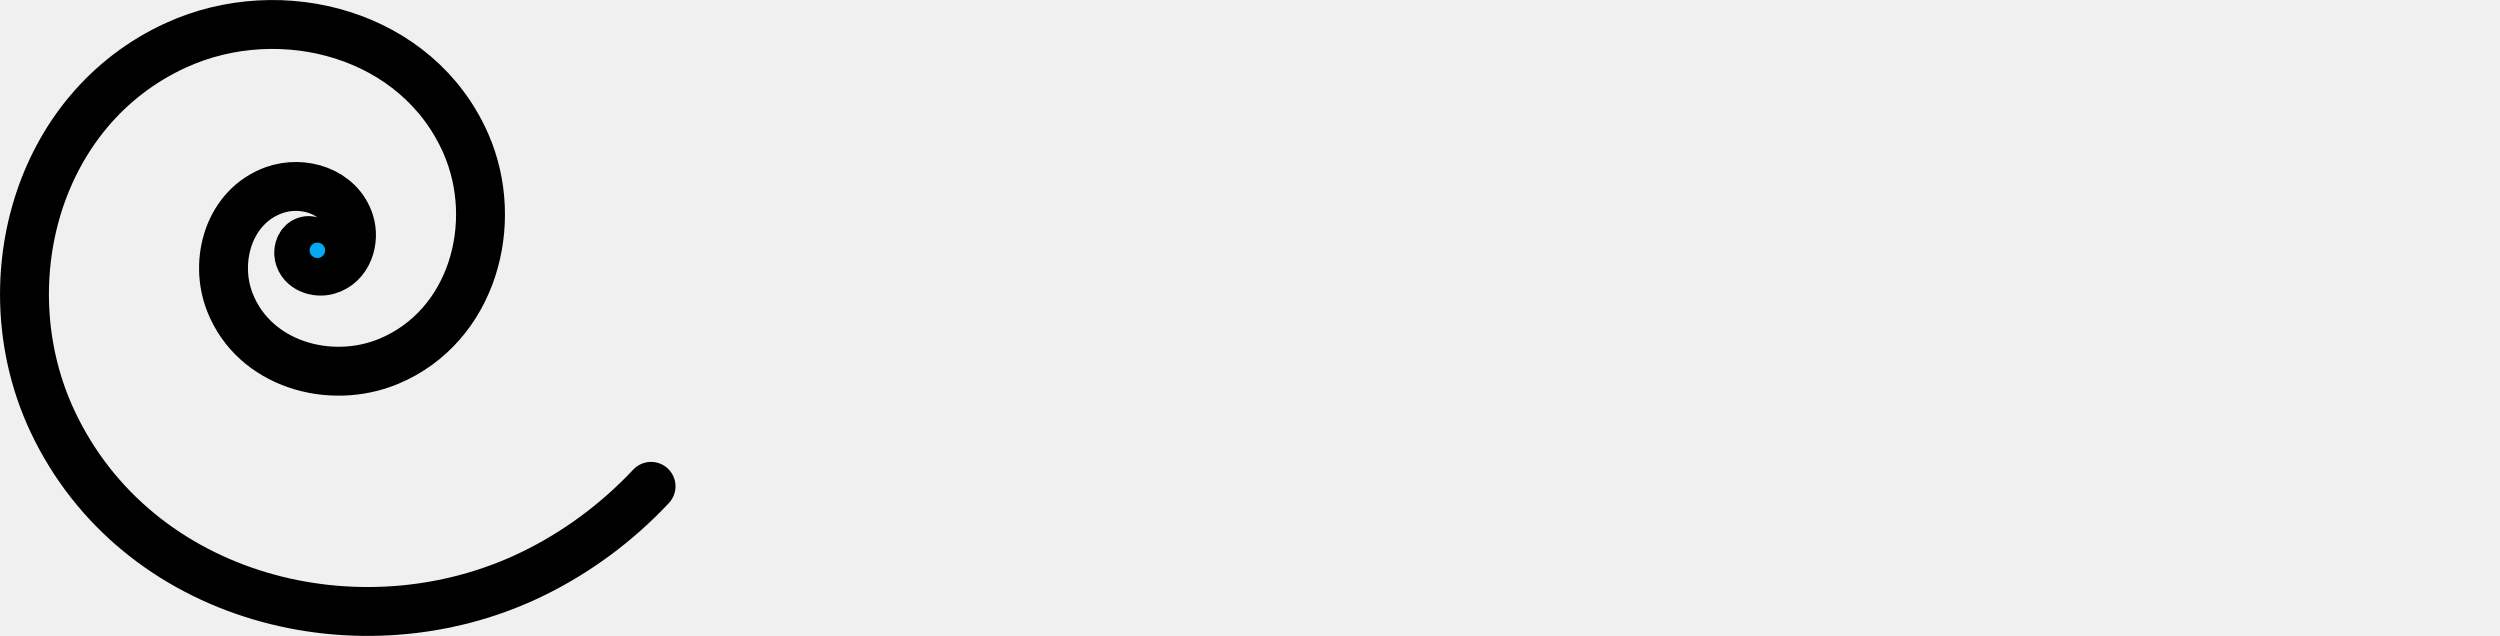
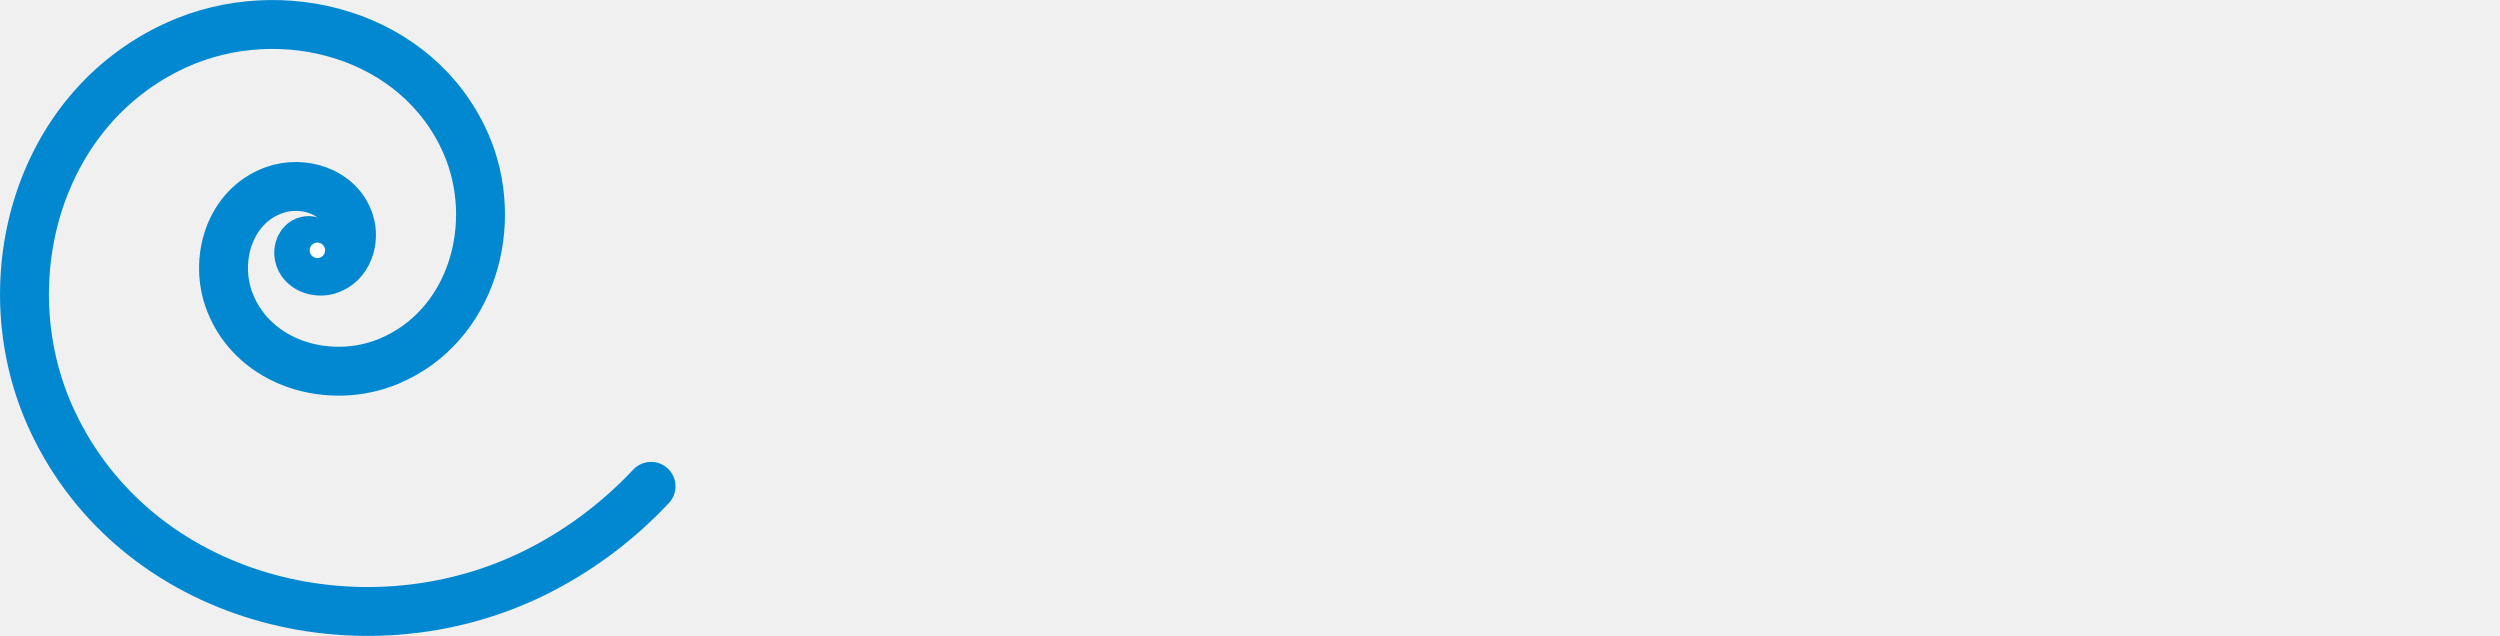
<svg xmlns="http://www.w3.org/2000/svg" width="188.039mm" height="47.833mm" viewBox="0 0 666.282 169.486" id="svg2" version="1.1">
  <defs id="defs4" />
-   <g id="layer3">
+   <g id="layer3" style="display:none">
    <g id="layer4" style="display:none">
      <rect style="opacity:1;fill:#03a9f4;fill-opacity:1;fill-rule:nonzero;stroke:none;stroke-width:17;stroke-linecap:round;stroke-miterlimit:4;stroke-dasharray:none;stroke-dashoffset:0;stroke-opacity:1" id="rect4813" width="828.009" height="463.233" x="-83.931" y="-98.446" />
    </g>
    <g id="layer5" style="display:none">
      <flowRoot transform="matrix(2.528388,0,0,2.528388,1108.28,552.933)" style="font-style:normal;font-weight:normal;font-size:40px;line-height:125%;font-family:Sans;letter-spacing:0px;word-spacing:0px;display:inline;fill:#000000;fill-opacity:1;stroke:none;stroke-width:1px;stroke-linecap:butt;stroke-linejoin:miter;stroke-opacity:1" id="flowRoot4795" xml:space="preserve">
        <flowRegion id="flowRegion4797">
          <rect style="fill:#000000;fill-opacity:1" y="-212.349" x="-383.858" height="379.817" width="1486.945" id="rect4799" />
        </flowRegion>
        <flowPara id="flowPara4801">manations</flowPara>
      </flowRoot>
    </g>
    <g id="layer6">
      <path transform="matrix(-0.2942416,0.1139841,0.1139841,0.2942416,17.04959,19.5985)" d="m -142.332,212.382 c 0.255,0.21 -0.071,0.61 -0.254,0.724 -0.999,0.626 -2.134,-0.464 -2.466,-1.337 -1.046,-2.751 1.643,-5.274 4.09,-5.872 5.857,-1.432 10.686,4.087 11.526,9.391 1.699,10.726 -8.298,19.052 -18.155,20.027 -17.785,1.76 -31.074,-14.795 -31.991,-31.326 -1.523,-27.468 24.113,-47.472 49.875,-48.045 40.221,-0.895 68.977,36.798 68.828,74.791 -0.222,56.494 -53.407,96.337 -107.083,94.99 -76.748,-1.926 -130.307,-74.506 -127.188,-147.775 C -290.829,76.502 -194.478,6.295 -97.241,11.861 33.823,19.363 123.915,144.341 115.125,270.391 103.545,436.464 -55.403,549.988 -215.586,537.095 -257.459,533.724 -298.581,522.402 -336.436,504.225" id="path4803" style="fill:none;fill-rule:nonzero;stroke:#000000;stroke-width:41.291;stroke-linecap:round;stroke-linejoin:miter;stroke-miterlimit:4;stroke-dasharray:none;stroke-opacity:1" />
      <circle r="2.064" cy="119.398" cx="99.018" id="circle4805" style="opacity:1;fill:#03a9f4;fill-opacity:1;fill-rule:nonzero;stroke:none;stroke-width:17;stroke-linecap:round;stroke-miterlimit:4;stroke-dasharray:none;stroke-dashoffset:0;stroke-opacity:1" transform="translate(-14.43301,-52.68573)" />
    </g>
  </g>
-   <g id="layer1" transform="translate(-14.43301,-52.68573)" style="display:none">
+   <g id="layer1" transform="translate(-14.43301,-52.68573)" style="display:inline">
    <flowRoot xml:space="preserve" id="flowRoot4138" style="font-style:normal;font-weight:normal;font-size:40px;line-height:125%;font-family:Sans;letter-spacing:0px;word-spacing:0px;fill:#0288d1;fill-opacity:1;stroke:none;stroke-width:1px;stroke-linecap:butt;stroke-linejoin:miter;stroke-opacity:1" transform="matrix(2.528388,0,0,2.528388,1122.713,605.6188)">
      <flowRegion id="flowRegion4140">
        <rect id="rect4142" width="1486.945" height="379.817" x="-383.858" y="-212.349" style="fill:#0288d1;fill-opacity:1" />
      </flowRegion>
      <flowPara id="flowPara4144">manations</flowPara>
    </flowRoot>
  </g>
-   <g id="layer2" style="display:none">
+   <g id="layer2" style="display:inline">
    <path style="fill:none;fill-rule:nonzero;stroke:#0288d1;stroke-width:41.291;stroke-linecap:round;stroke-linejoin:miter;stroke-miterlimit:4;stroke-dasharray:none;stroke-opacity:1" id="path4136" d="m -142.332,212.382 c 0.255,0.21 -0.071,0.61 -0.254,0.724 -0.999,0.626 -2.134,-0.464 -2.466,-1.337 -1.046,-2.751 1.643,-5.274 4.09,-5.872 5.857,-1.432 10.686,4.087 11.526,9.391 1.699,10.726 -8.298,19.052 -18.155,20.027 -17.785,1.76 -31.074,-14.795 -31.991,-31.326 -1.523,-27.468 24.113,-47.472 49.875,-48.045 40.221,-0.895 68.977,36.798 68.828,74.791 -0.222,56.494 -53.407,96.337 -107.083,94.99 -76.748,-1.926 -130.307,-74.506 -127.188,-147.775 C -290.829,76.502 -194.478,6.295 -97.241,11.861 33.823,19.363 123.915,144.341 115.125,270.391 103.545,436.464 -55.403,549.988 -215.586,537.095 -257.459,533.724 -298.581,522.402 -336.436,504.225" transform="matrix(-0.2942416,0.1139841,0.1139841,0.2942416,17.04959,19.5985)" />
    <circle transform="translate(-14.43301,-52.68573)" style="opacity:1;fill:#ffffff;fill-opacity:1;fill-rule:nonzero;stroke:none;stroke-width:17;stroke-linecap:round;stroke-miterlimit:4;stroke-dasharray:none;stroke-dashoffset:0;stroke-opacity:1" id="path4147" cx="99.018" cy="119.398" r="2.064" />
  </g>
</svg>
